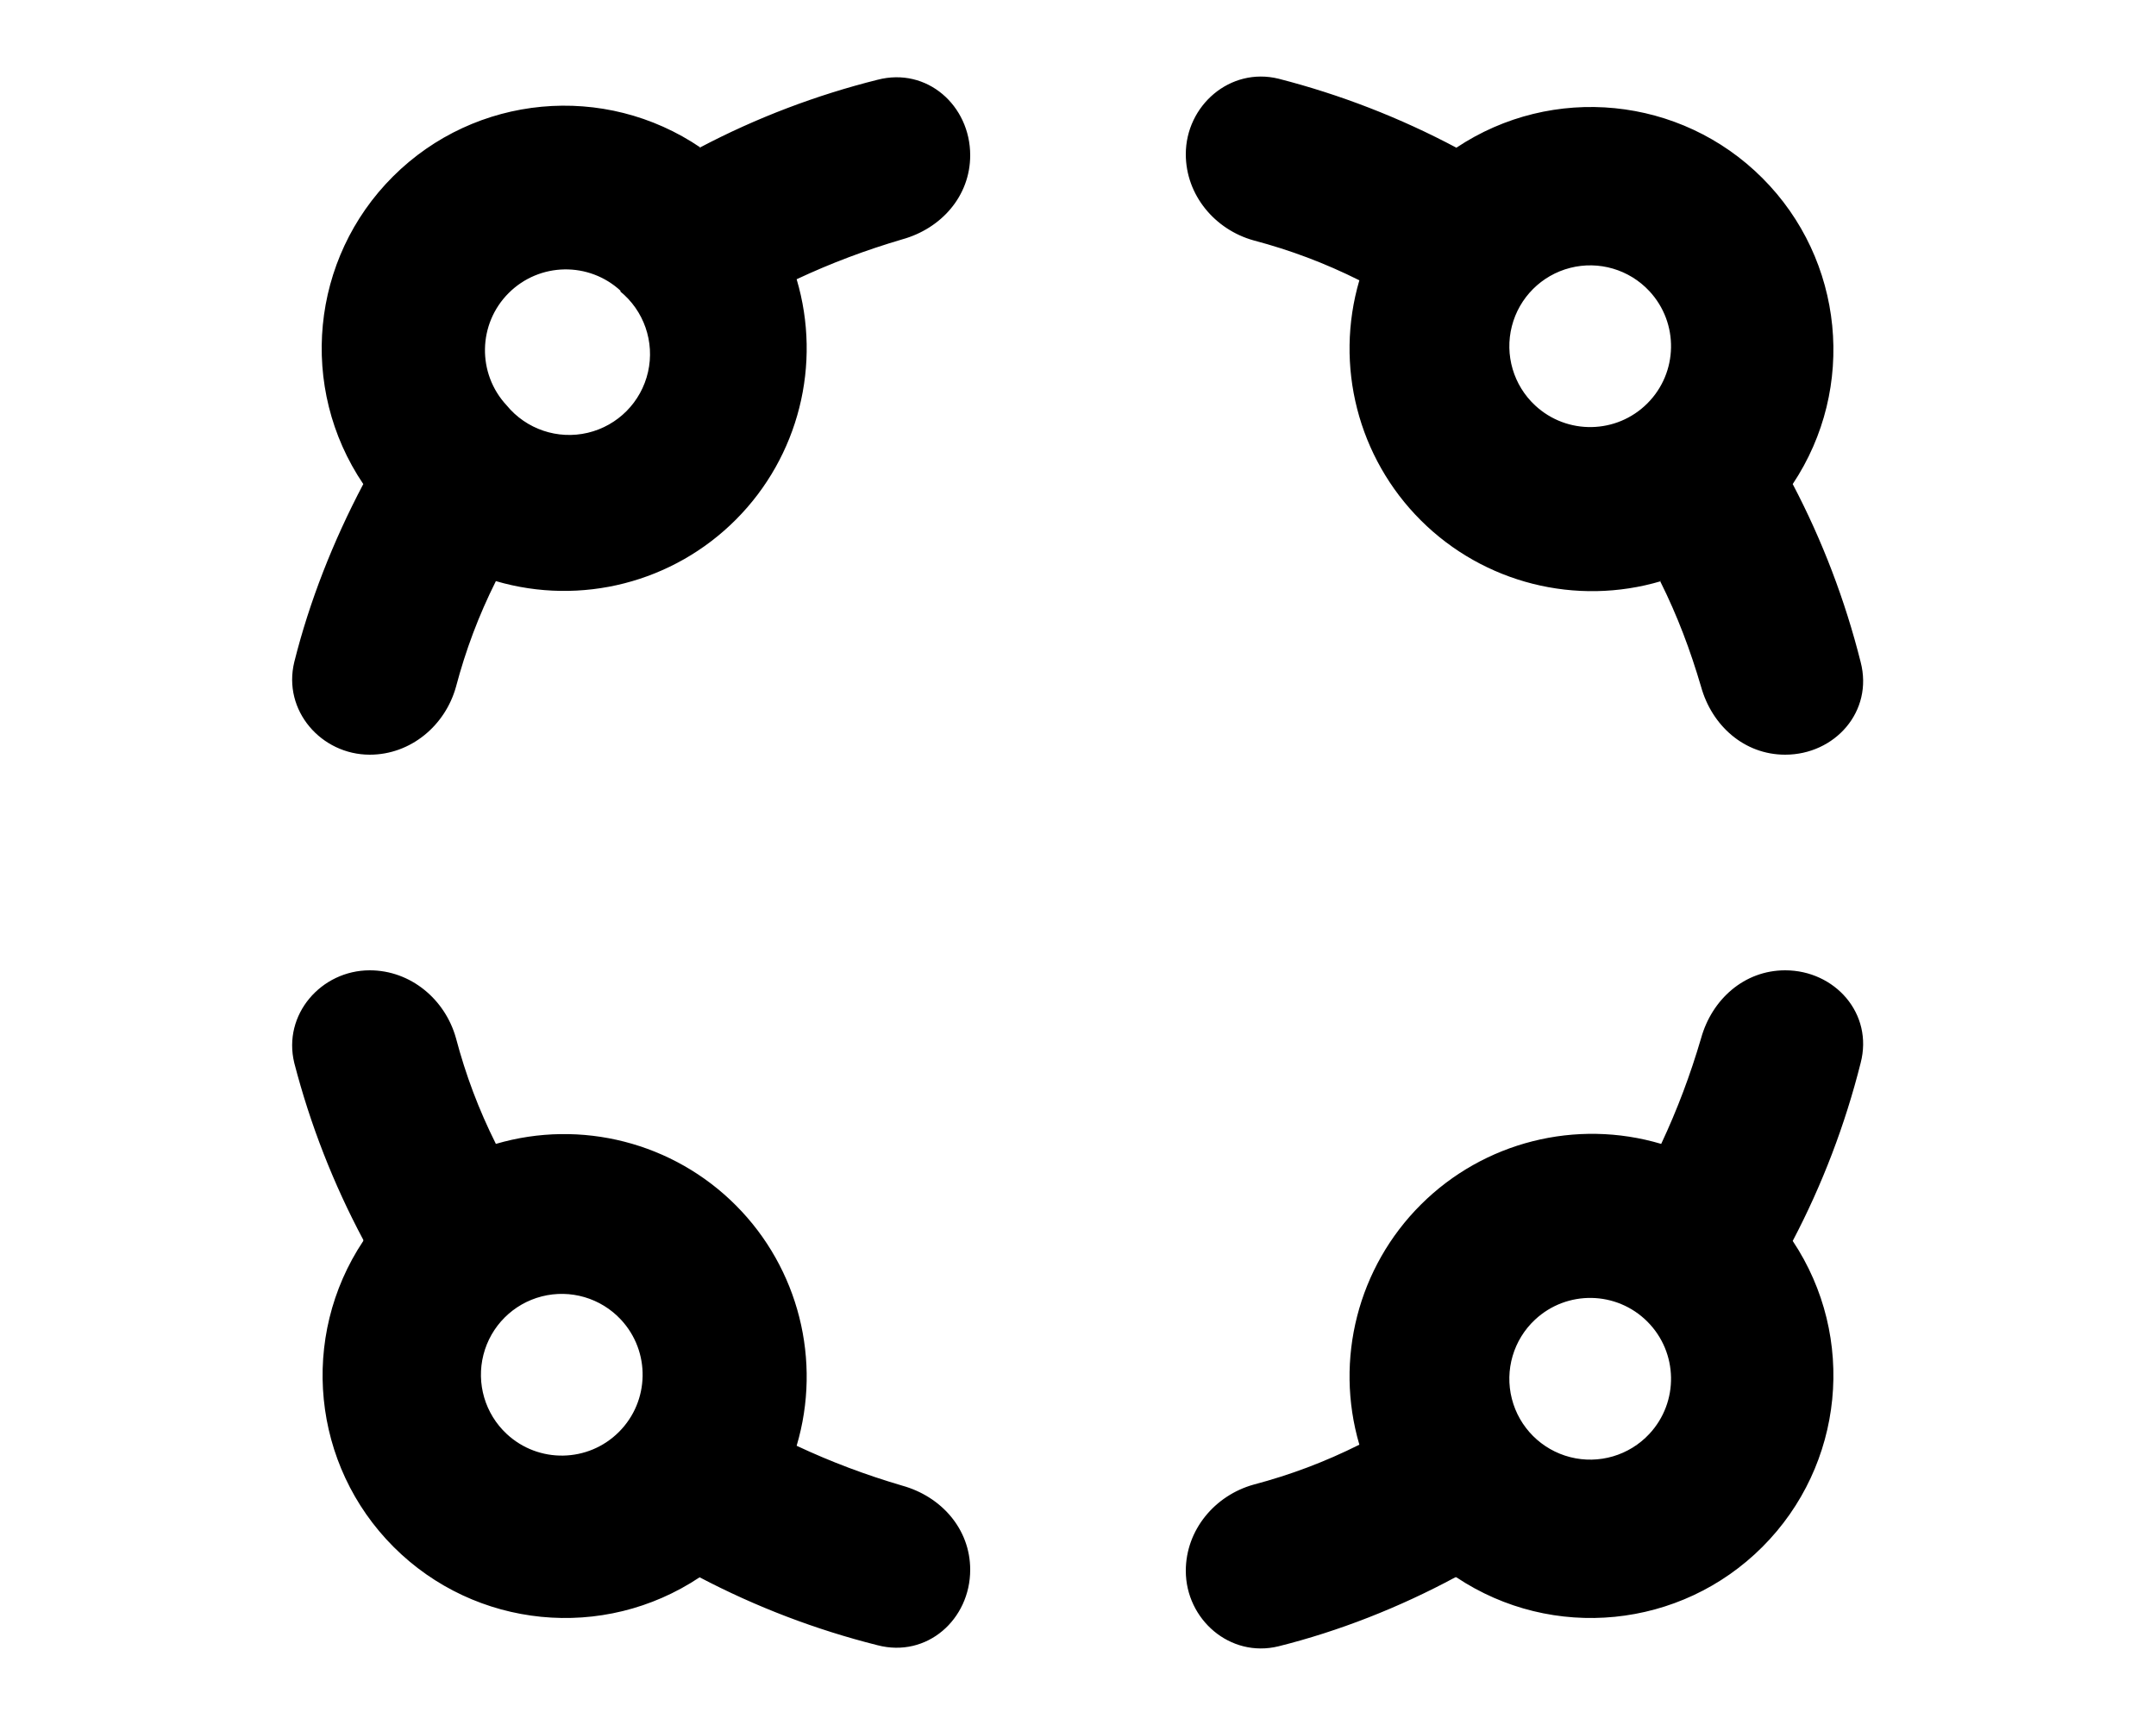
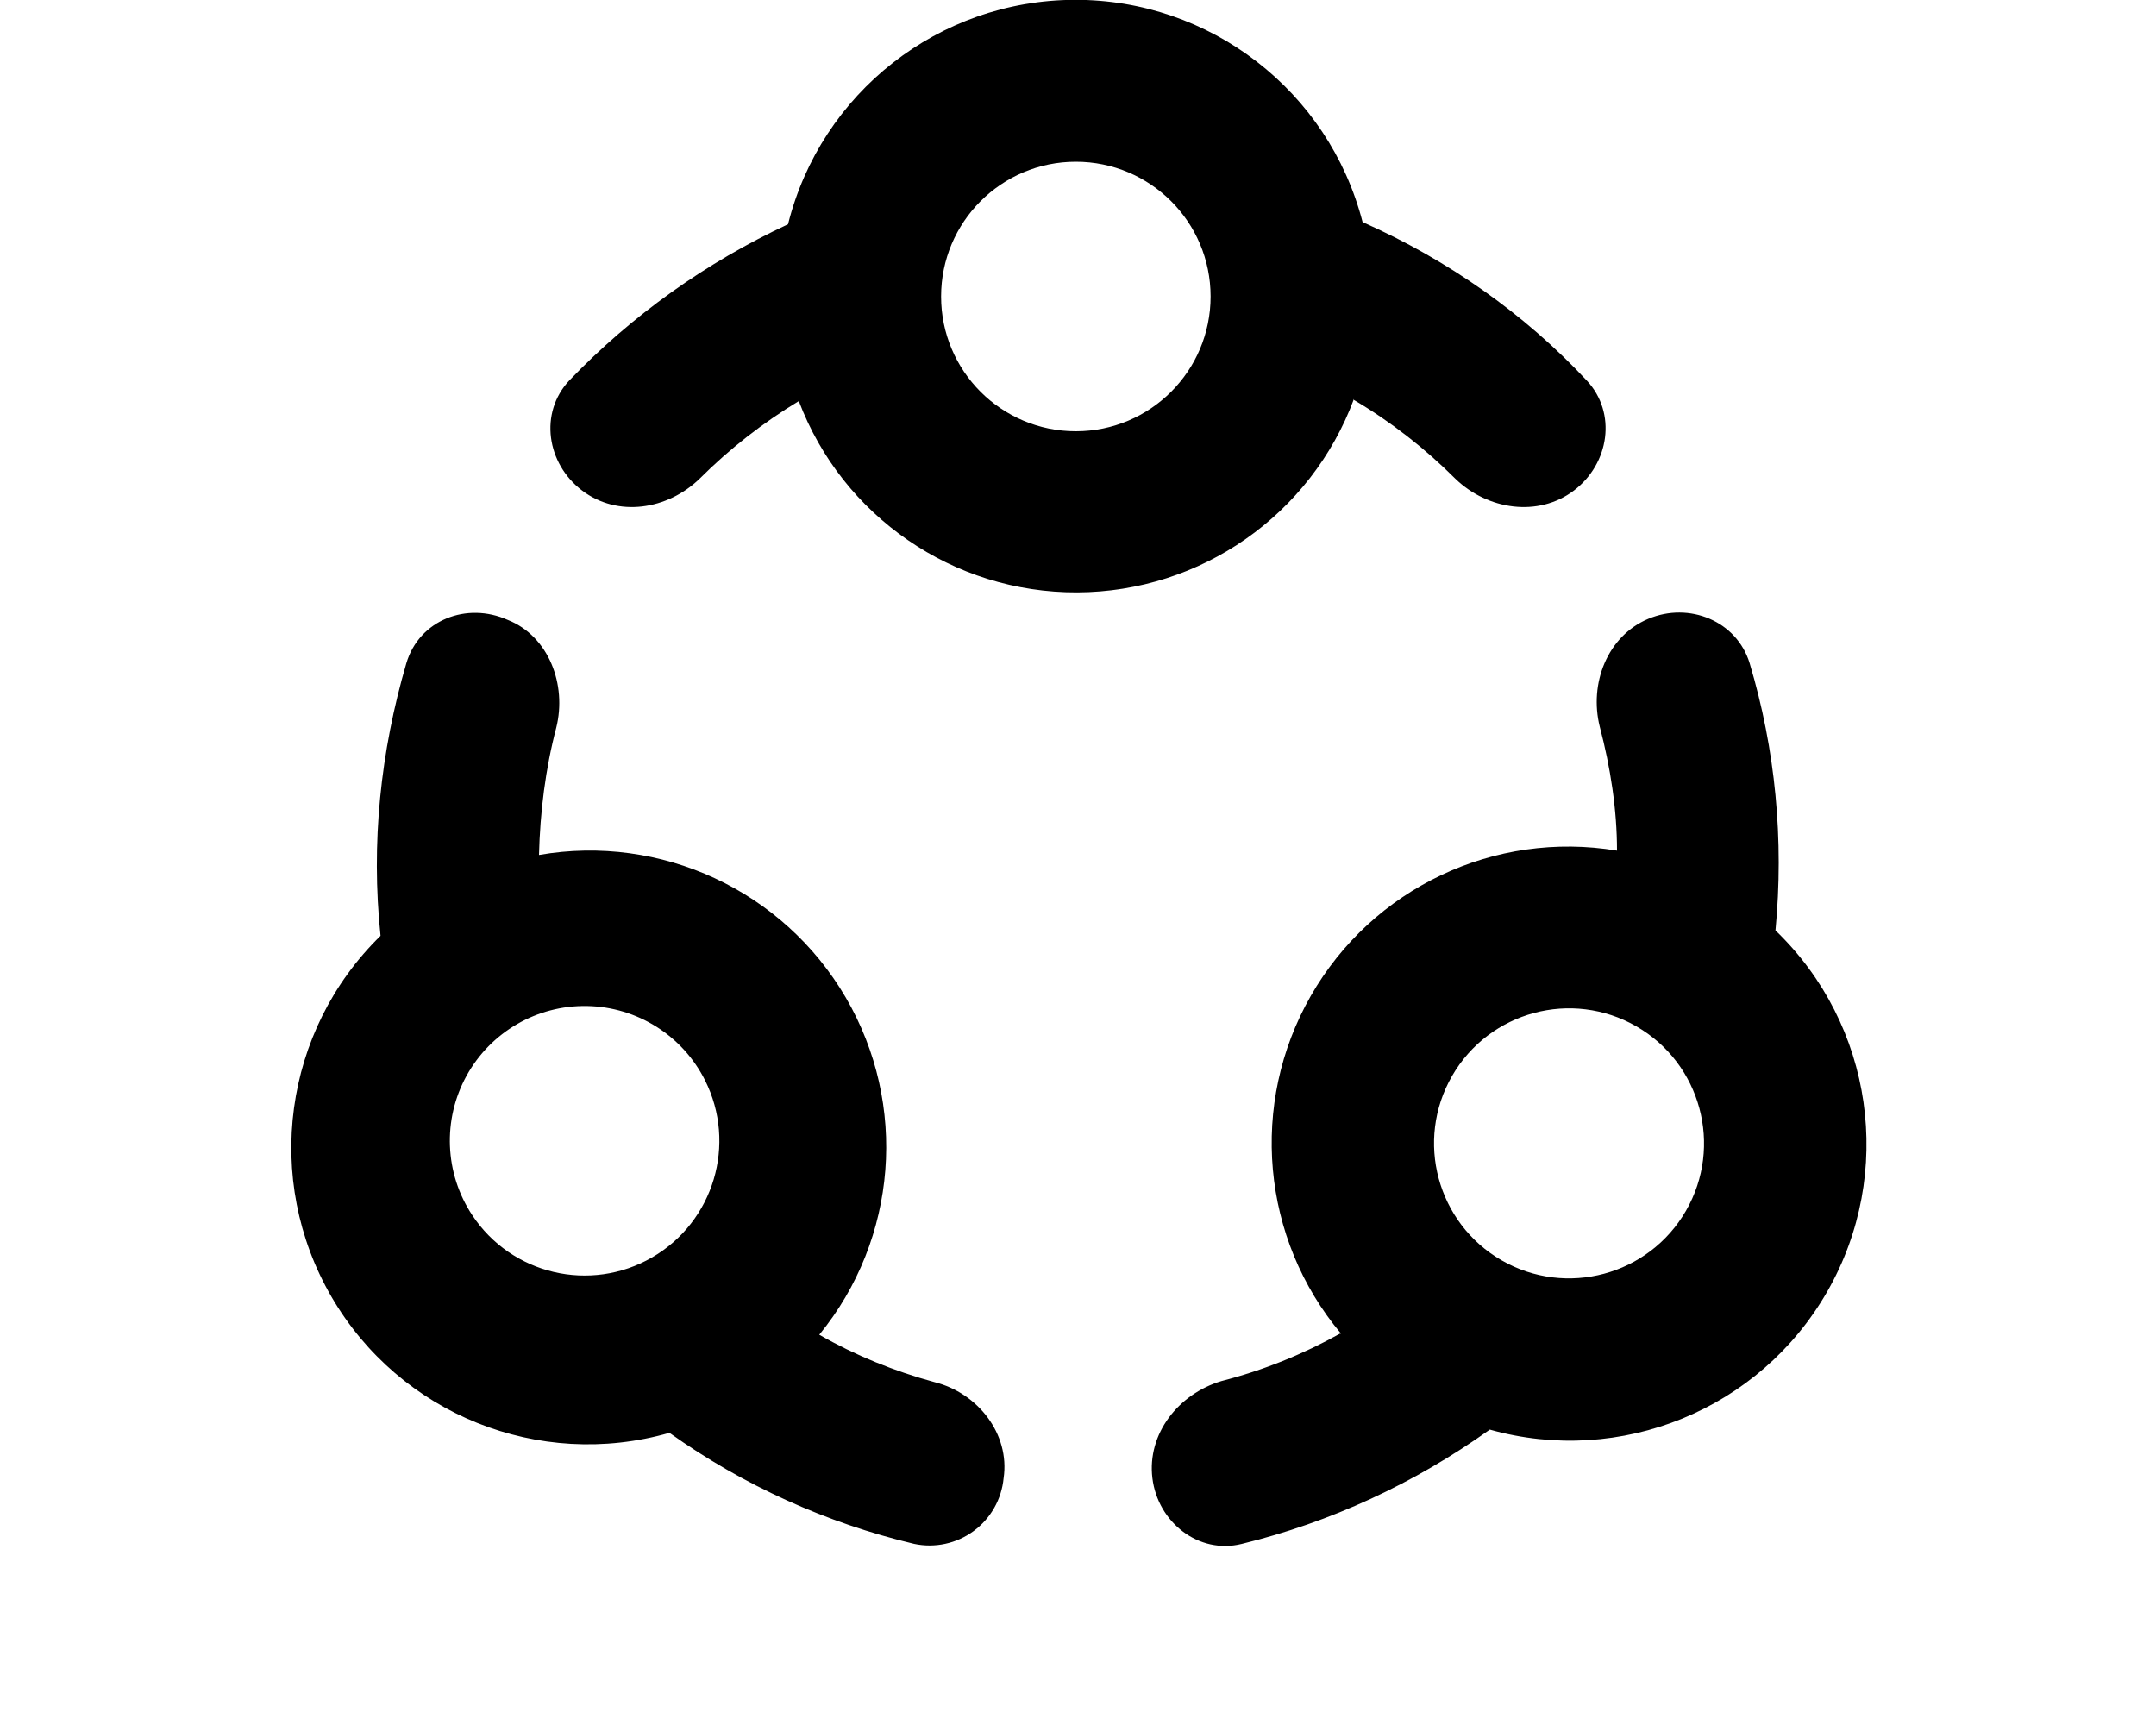
<svg xmlns="http://www.w3.org/2000/svg" viewBox="0 0 20 16" fill="currentColor">
-   <path fill-rule="evenodd" d="M15.4 5.39c.16.32.28.64.38.98.1.36.4.63.78.63.46 0 .82-.4.7-.86a7.46 7.46 0 0 0-.63-1.65 2.25 2.25 0 0 0-3.12-3.12 7.46 7.46 0 0 0-1.65-.64c-.45-.11-.86.25-.86.7 0 .38.27.7.63.8.34.09.66.21.98.37a2.25 2.25 0 0 0 2.8 2.79Zm-1.16-1.63A.75.75 0 1 1 15.3 2.7a.75.75 0 0 1-1.06 1.06ZM6.5 1.37a2.25 2.25 0 0 0-3.13 3.12c-.28.53-.5 1.09-.64 1.65-.11.45.25.86.7.86.38 0 .7-.27.8-.63.09-.34.21-.66.37-.98a2.25 2.25 0 0 0 2.79-2.8c.32-.15.64-.27.98-.37.36-.1.63-.4.63-.78 0-.46-.4-.82-.86-.7-.56.14-1.12.35-1.65.63ZM5.75 2.7A.75.75 0 1 1 4.7 3.76.75.75 0 0 1 5.76 2.7Zm7.75 11.93c-.52.28-1.08.5-1.64.64-.45.11-.86-.25-.86-.7 0-.38.27-.7.63-.8.34-.09.66-.21.98-.37a2.25 2.25 0 0 1 2.8-2.79c.15-.32.27-.64.37-.98.1-.36.4-.63.78-.63.46 0 .82.4.7.86a7.46 7.46 0 0 1-.63 1.65 2.25 2.25 0 0 1-3.12 3.12Zm.74-2.39a.75.75 0 1 0 1.06 1.06.75.75 0 0 0-1.06-1.06ZM3.37 11.5a7.46 7.46 0 0 1-.64-1.64c-.11-.45.25-.86.7-.86.38 0 .7.27.8.63.09.34.21.66.37.98a2.25 2.25 0 0 1 2.79 2.8c.32.15.64.27.98.37.36.1.63.4.63.78 0 .46-.4.82-.86.7a7.46 7.46 0 0 1-1.65-.63 2.25 2.25 0 0 1-3.12-3.12Zm2.39.74A.75.75 0 1 0 4.7 13.3a.75.75 0 0 0 1.06-1.06Z" />
+   <path fill-rule="evenodd" d="M12.56 3.7a2.75 2.75 0 0 1-5.15.02c-.33.2-.64.44-.92.72-.3.29-.76.36-1.09.11-.33-.25-.4-.72-.12-1.02a6.8 6.8 0 0 1 2.03-1.45 2.75 2.75 0 0 1 5.33-.02c.79.35 1.5.85 2.08 1.47.28.3.21.77-.12 1.02-.33.25-.8.18-1.1-.11-.28-.28-.6-.53-.94-.73Zm-1.33-.95a1.25 1.25 0 1 0-2.5 0 1.25 1.25 0 0 0 2.5 0Zm-7.7 5.93c-.09-.86 0-1.71.24-2.53.12-.4.56-.57.94-.4.38.15.55.6.45 1-.1.38-.15.78-.16 1.18a2.75 2.75 0 0 1 2.6 4.45c.33.19.7.34 1.07.44.4.1.7.48.64.89a.69.69 0 0 1-.83.61 6.51 6.51 0 0 1-2.27-1.03 2.75 2.75 0 0 1-2.68-4.61Zm3.01 1.34a1.25 1.25 0 1 0-2.16 1.25 1.25 1.25 0 0 0 2.16-1.25Zm5.9 2.35A2.75 2.75 0 0 1 15 7.89c0-.38-.06-.77-.16-1.15-.1-.4.07-.84.45-1 .38-.16.82.02.94.41.24.8.32 1.64.24 2.48a2.75 2.75 0 0 1-2.65 4.63c-.7.5-1.48.86-2.3 1.06-.4.1-.78-.2-.83-.61-.05-.41.24-.78.64-.9.39-.1.76-.25 1.1-.44Zm1.03-2.39a1.25 1.25 0 1 0 2.17 1.25 1.25 1.25 0 0 0-2.17-1.25Z" />
</svg>
